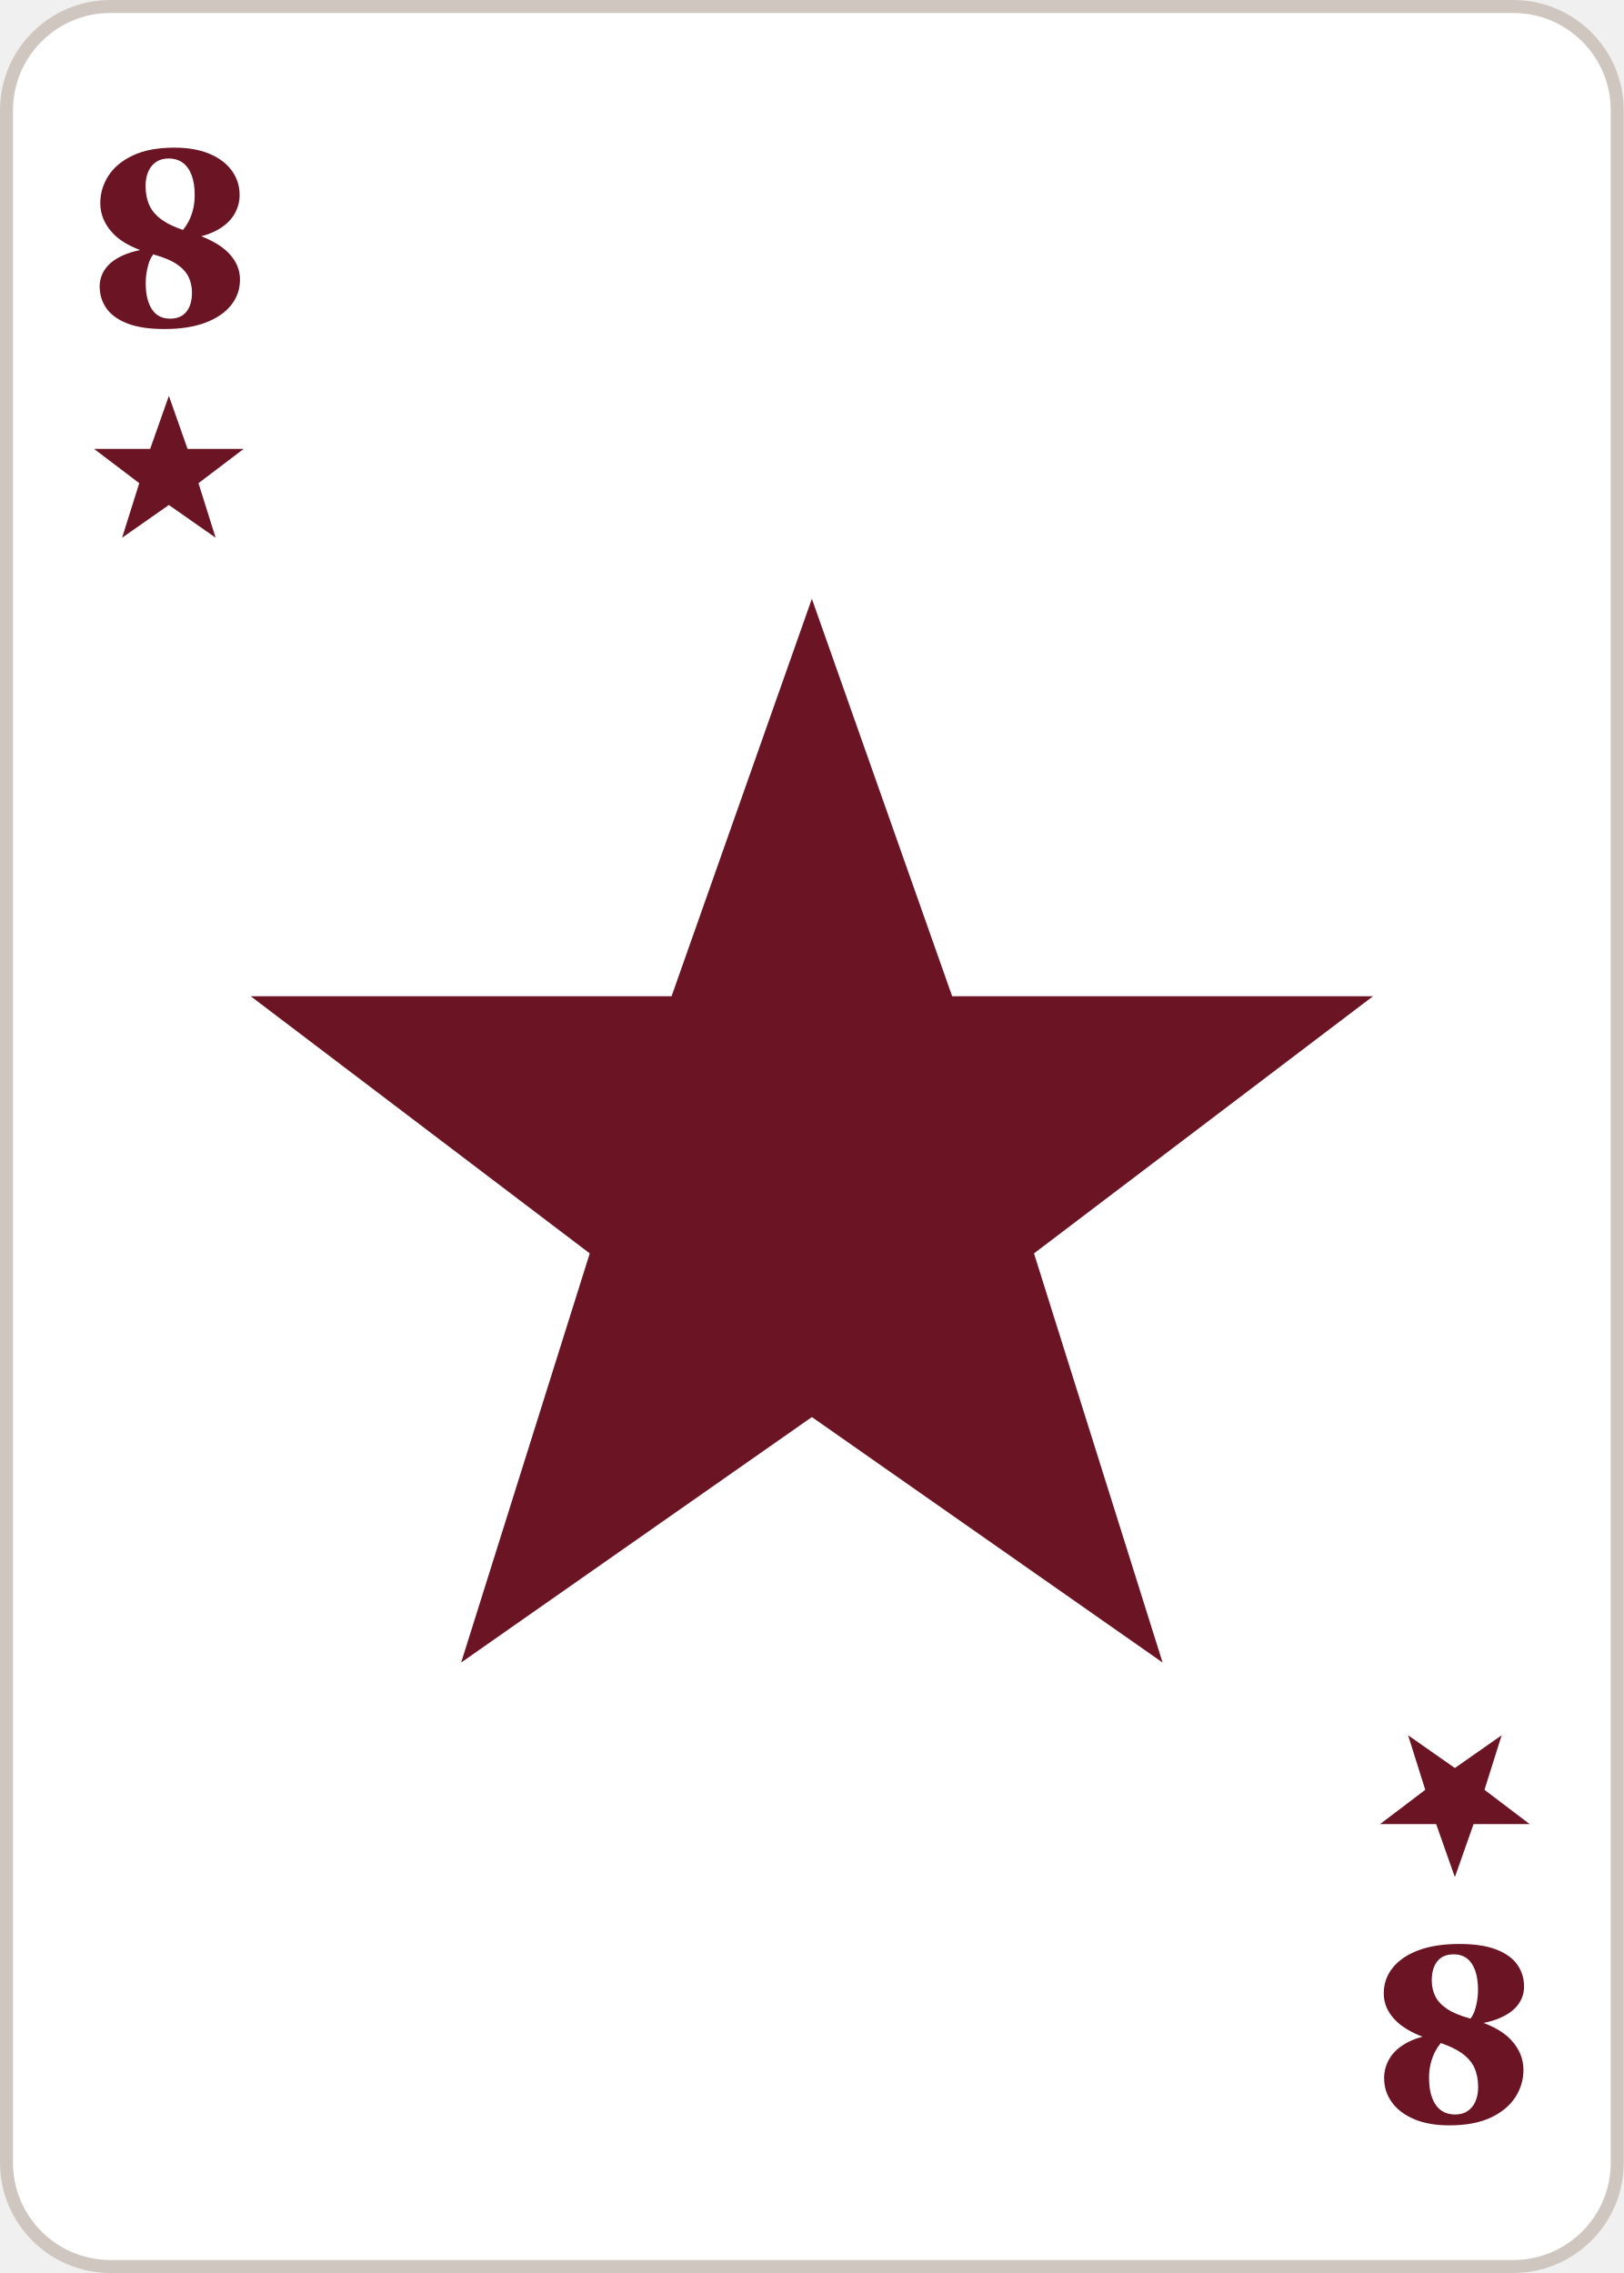
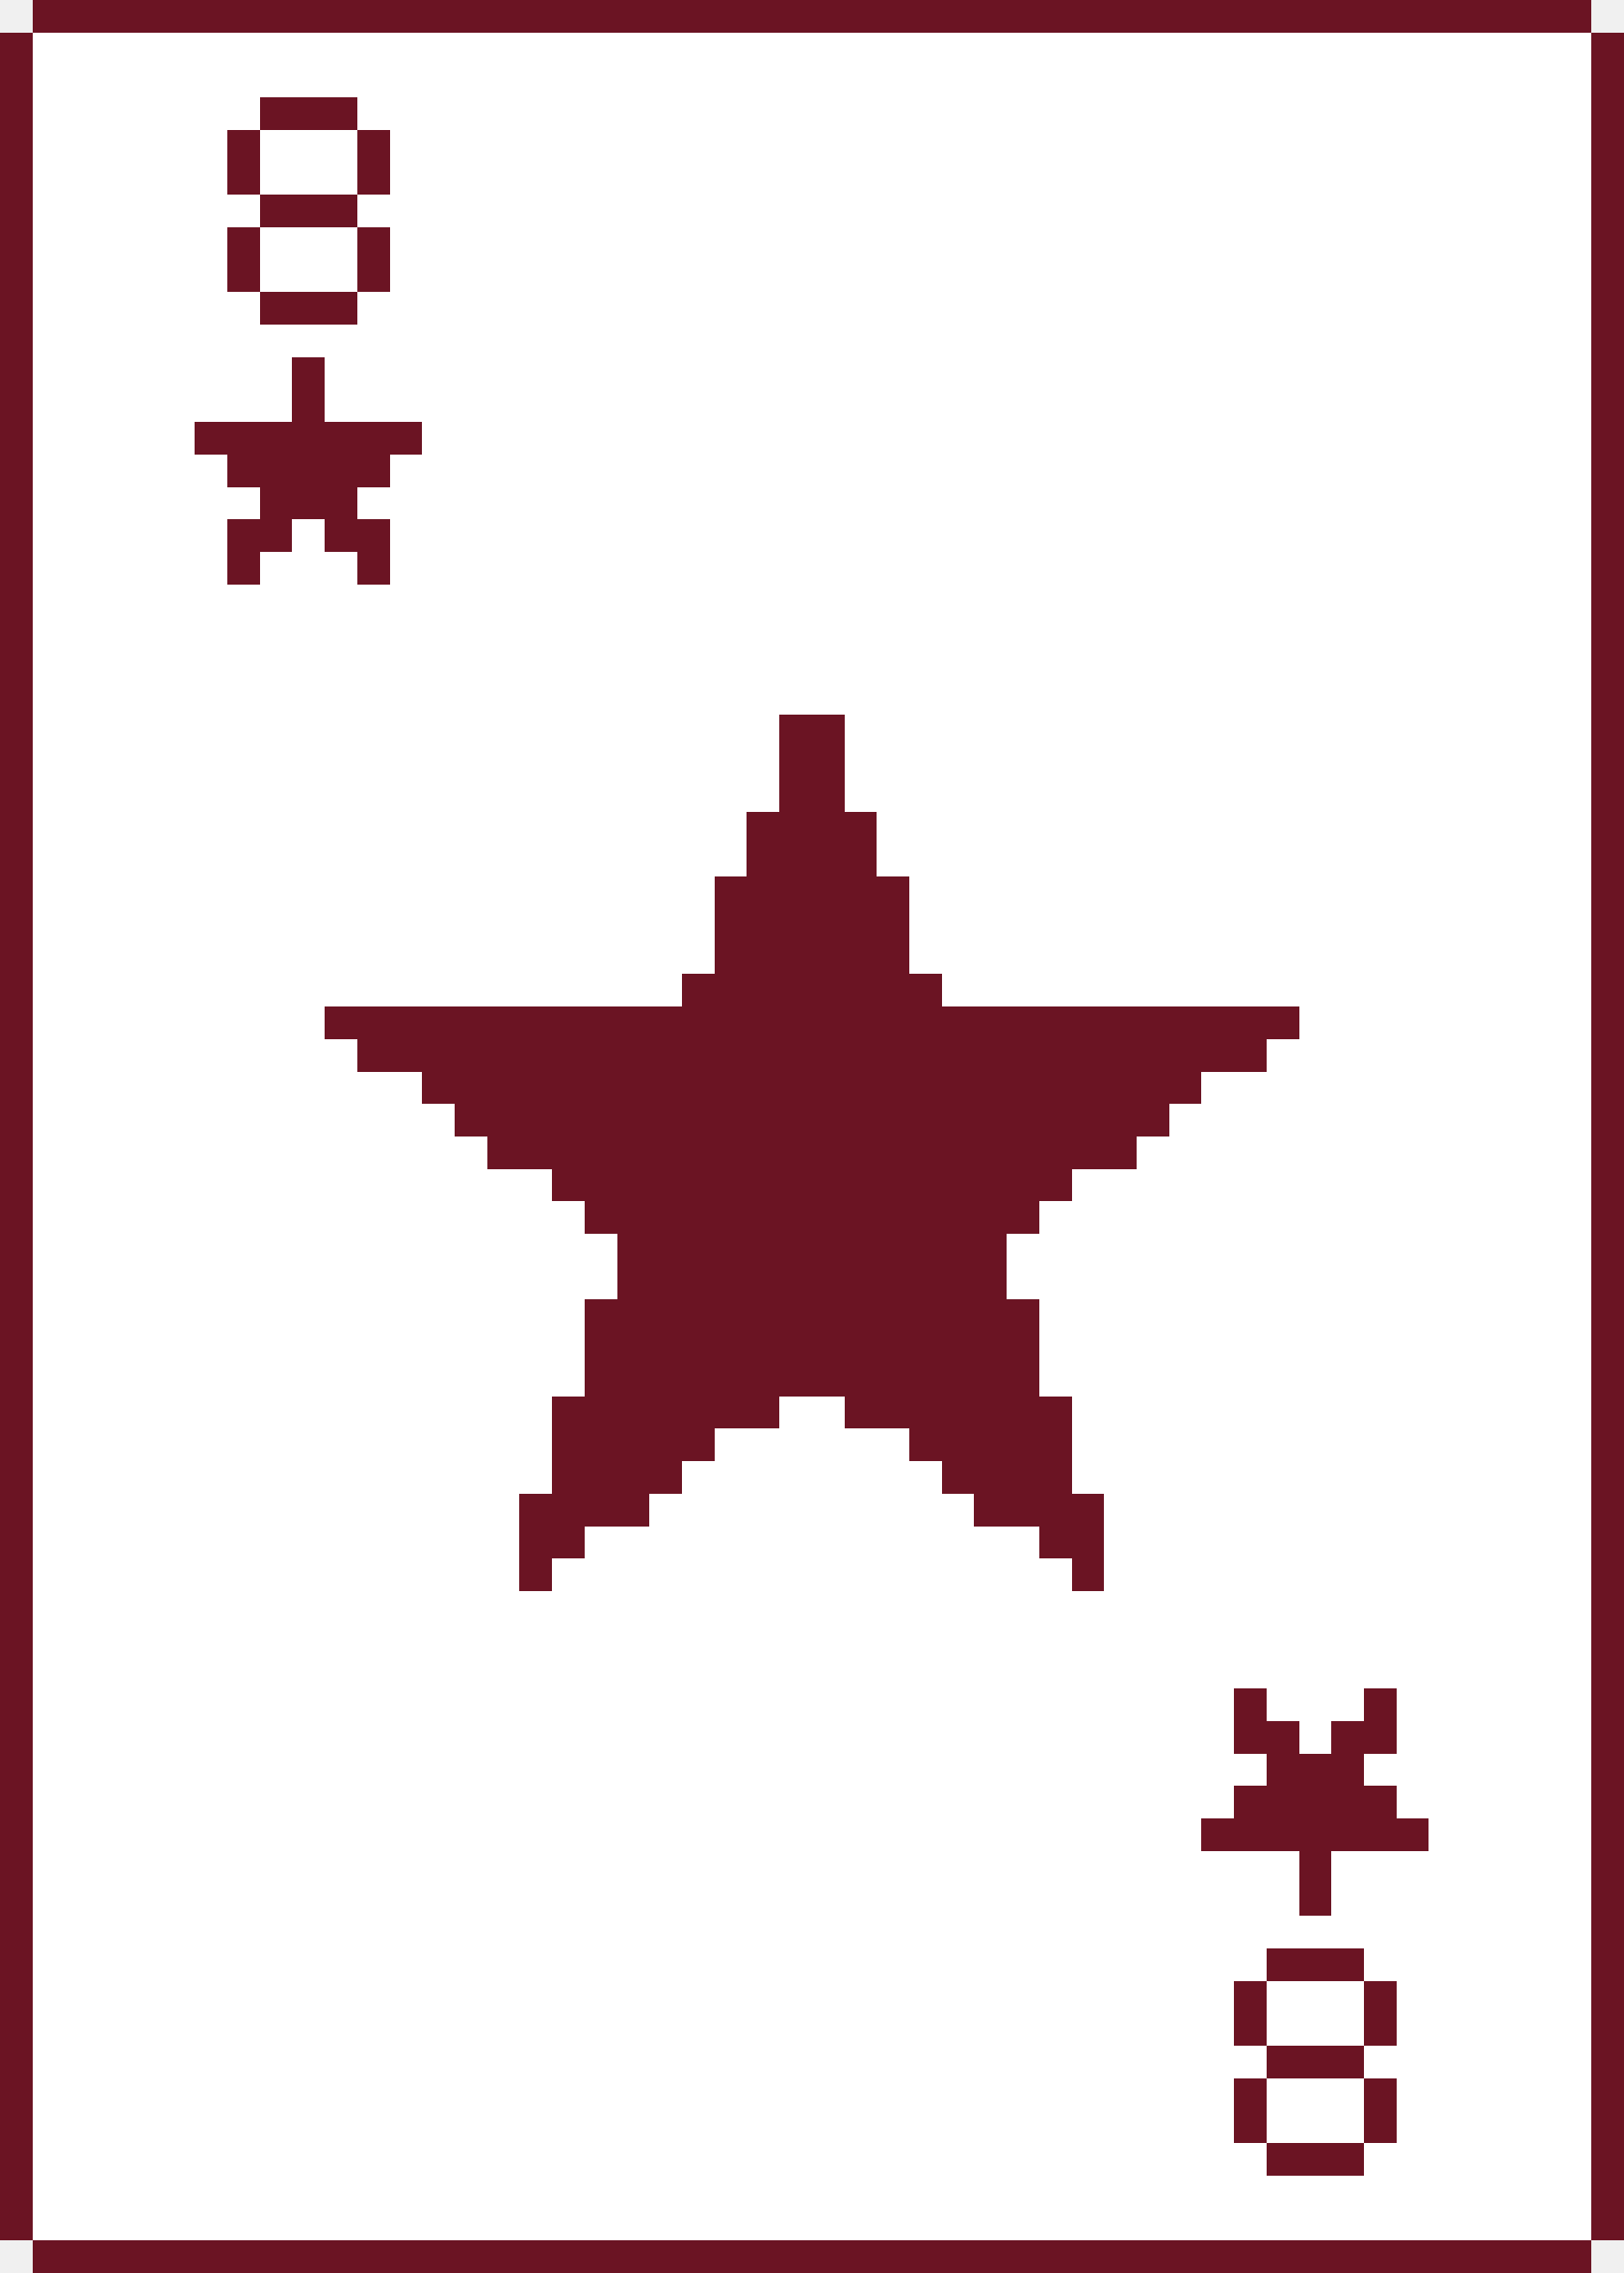
- <svg xmlns="http://www.w3.org/2000/svg" width="63.5mm" height="88.9mm" viewBox="0 0 250 350" role="img" aria-label="star 8">
-   <rect x="1" y="1" width="248" height="348" rx="16" fill="#fff" stroke="#cfc6c0" stroke-width="2" />
-   <g transform="translate(13.58,50) scale(0.019,-0.019)" fill="#6B1423">
-     <path transform="translate(0,0)" d="M617 -35Q434 -35 318.0 10.0Q202 55 147.5 133.0Q93 211 93 311Q93 390 141.0 456.0Q189 522 291 566Q347 590 421 605Q274 661 200 741Q98 849 98 986Q98 1104 163.5 1206.5Q229 1309 362.5 1372.0Q496 1435 699 1435Q864 1435 982.0 1385.5Q1100 1336 1163.5 1249.0Q1227 1162 1227 1051Q1227 962 1177.5 884.5Q1128 807 1022 755Q975 732 916 717Q1053 663 1128 591Q1230 492 1230 366Q1230 249 1158.0 158.5Q1086 68 949.5 16.5Q813 -35 617 -35ZM768 768Q781 784 793 802Q826 852 844.5 914.5Q863 977 863 1049Q863 1145 838.5 1211.0Q814 1277 767.0 1312.0Q720 1347 651 1347Q591 1347 549.5 1318.5Q508 1290 486.5 1240.0Q465 1190 465 1125Q465 1036 496.0 967.5Q527 899 602 847Q665 803 768 768ZM527 570Q500 535 487 486Q466 411 466 339Q466 202 516.0 125.5Q566 49 663 49Q751 49 796.0 105.5Q841 162 841 260Q841 329 813.5 386.5Q786 444 719.5 489.5Q653 535 534 568Q531 569 527 570Z" />
-   </g>
-   <g transform="translate(14,60) scale(.24)" fill="#6B1423">
-     <polygon points="50,4 62,38 98,38 69,60 80,95 50,74 20,95 31,60 2,38 38,38" />
-   </g>
-   <g transform="rotate(180 125 175)">
-     <g transform="translate(13.58,50) scale(0.019,-0.019)" fill="#6B1423">
-       <path transform="translate(0,0)" d="M617 -35Q434 -35 318.0 10.0Q202 55 147.5 133.0Q93 211 93 311Q93 390 141.0 456.0Q189 522 291 566Q347 590 421 605Q274 661 200 741Q98 849 98 986Q98 1104 163.5 1206.5Q229 1309 362.5 1372.0Q496 1435 699 1435Q864 1435 982.0 1385.5Q1100 1336 1163.5 1249.0Q1227 1162 1227 1051Q1227 962 1177.5 884.5Q1128 807 1022 755Q975 732 916 717Q1053 663 1128 591Q1230 492 1230 366Q1230 249 1158.0 158.5Q1086 68 949.5 16.5Q813 -35 617 -35ZM768 768Q781 784 793 802Q826 852 844.5 914.5Q863 977 863 1049Q863 1145 838.5 1211.0Q814 1277 767.0 1312.0Q720 1347 651 1347Q591 1347 549.5 1318.5Q508 1290 486.5 1240.0Q465 1190 465 1125Q465 1036 496.0 967.5Q527 899 602 847Q665 803 768 768ZM527 570Q500 535 487 486Q466 411 466 339Q466 202 516.0 125.5Q566 49 663 49Q751 49 796.0 105.5Q841 162 841 260Q841 329 813.5 386.5Q786 444 719.5 489.5Q653 535 534 568Q531 569 527 570Z" />
-     </g>
-     <g transform="translate(14,60) scale(.24)" fill="#6B1423">
-       <polygon points="50,4 62,38 98,38 69,60 80,95 50,74 20,95 31,60 2,38 38,38" />
-     </g>
-   </g>
-   <g transform="translate(35,85) scale(1.8)" fill="#6B1423">
-     <polygon points="50,4 62,38 98,38 69,60 80,95 50,74 20,95 31,60 2,38 38,38" />
-   </g>
+ <svg xmlns="http://www.w3.org/2000/svg" width="63.5mm" height="88.9mm" viewBox="0 0 50 70" shape-rendering="crispEdges" role="img" aria-label="star 8">
+   <path fill="#6B1423" d="M1 0h48v1h-48zM0 1h1v1h-1zM49 1h1v1h-1zM0 2h1v1h-1zM49 2h1v1h-1zM0 3h1v1h-1zM8 3h3v1h-3zM49 3h1v1h-1zM0 4h1v1h-1zM7 4h1v1h-1zM11 4h1v1h-1zM49 4h1v1h-1zM0 5h1v1h-1zM7 5h1v1h-1zM11 5h1v1h-1zM49 5h1v1h-1zM0 6h1v1h-1zM8 6h3v1h-3zM49 6h1v1h-1zM0 7h1v1h-1zM7 7h1v1h-1zM11 7h1v1h-1zM49 7h1v1h-1zM0 8h1v1h-1zM7 8h1v1h-1zM11 8h1v1h-1zM49 8h1v1h-1zM0 9h1v1h-1zM8 9h3v1h-3zM49 9h1v1h-1zM0 10h1v1h-1zM49 10h1v1h-1zM0 11h1v1h-1zM9 11h1v1h-1zM49 11h1v1h-1zM0 12h1v1h-1zM9 12h1v1h-1zM49 12h1v1h-1zM0 13h1v1h-1zM6 13h7v1h-7zM49 13h1v1h-1zM0 14h1v1h-1zM7 14h5v1h-5zM49 14h1v1h-1zM0 15h1v1h-1zM8 15h3v1h-3zM49 15h1v1h-1zM0 16h1v1h-1zM7 16h2v1h-2zM10 16h2v1h-2zM49 16h1v1h-1zM0 17h1v1h-1zM7 17h1v1h-1zM11 17h1v1h-1zM49 17h1v1h-1zM0 18h1v1h-1zM49 18h1v1h-1zM0 19h1v1h-1zM49 19h1v1h-1zM0 20h1v1h-1zM49 20h1v1h-1zM0 21h1v1h-1zM49 21h1v1h-1zM0 22h1v1h-1zM24 22h2v1h-2zM49 22h1v1h-1zM0 23h1v1h-1zM24 23h2v1h-2zM49 23h1v1h-1zM0 24h1v1h-1zM24 24h2v1h-2zM49 24h1v1h-1zM0 25h1v1h-1zM23 25h4v1h-4zM49 25h1v1h-1zM0 26h1v1h-1zM23 26h4v1h-4zM49 26h1v1h-1zM0 27h1v1h-1zM22 27h6v1h-6zM49 27h1v1h-1zM0 28h1v1h-1zM22 28h6v1h-6zM49 28h1v1h-1zM0 29h1v1h-1zM22 29h6v1h-6zM49 29h1v1h-1zM0 30h1v1h-1zM21 30h8v1h-8zM49 30h1v1h-1zM0 31h1v1h-1zM10 31h30v1h-30zM49 31h1v1h-1zM0 32h1v1h-1zM11 32h28v1h-28zM49 32h1v1h-1zM0 33h1v1h-1zM13 33h24v1h-24zM49 33h1v1h-1zM0 34h1v1h-1zM14 34h22v1h-22zM49 34h1v1h-1zM0 35h1v1h-1zM15 35h20v1h-20zM49 35h1v1h-1zM0 36h1v1h-1zM17 36h16v1h-16zM49 36h1v1h-1zM0 37h1v1h-1zM18 37h14v1h-14zM49 37h1v1h-1zM0 38h1v1h-1zM19 38h12v1h-12zM49 38h1v1h-1zM0 39h1v1h-1zM19 39h12v1h-12zM49 39h1v1h-1zM0 40h1v1h-1zM18 40h14v1h-14zM49 40h1v1h-1zM0 41h1v1h-1zM18 41h14v1h-14zM49 41h1v1h-1zM0 42h1v1h-1zM18 42h14v1h-14zM49 42h1v1h-1zM0 43h1v1h-1zM17 43h7v1h-7zM26 43h7v1h-7zM49 43h1v1h-1zM0 44h1v1h-1zM17 44h5v1h-5zM28 44h5v1h-5zM49 44h1v1h-1zM0 45h1v1h-1zM17 45h4v1h-4zM29 45h4v1h-4zM49 45h1v1h-1zM0 46h1v1h-1zM16 46h4v1h-4zM30 46h4v1h-4zM49 46h1v1h-1zM0 47h1v1h-1zM16 47h2v1h-2zM32 47h2v1h-2zM49 47h1v1h-1zM0 48h1v1h-1zM16 48h1v1h-1zM33 48h1v1h-1zM49 48h1v1h-1zM0 49h1v1h-1zM49 49h1v1h-1zM0 50h1v1h-1zM49 50h1v1h-1zM0 51h1v1h-1zM49 51h1v1h-1zM0 52h1v1h-1zM38 52h1v1h-1zM42 52h1v1h-1zM49 52h1v1h-1zM0 53h1v1h-1zM38 53h2v1h-2zM41 53h2v1h-2zM49 53h1v1h-1zM0 54h1v1h-1zM39 54h3v1h-3zM49 54h1v1h-1zM0 55h1v1h-1zM38 55h5v1h-5zM49 55h1v1h-1zM0 56h1v1h-1zM37 56h7v1h-7zM49 56h1v1h-1zM0 57h1v1h-1zM40 57h1v1h-1zM49 57h1v1h-1zM0 58h1v1h-1zM40 58h1v1h-1zM49 58h1v1h-1zM0 59h1v1h-1zM49 59h1v1h-1zM0 60h1v1h-1zM39 60h3v1h-3zM49 60h1v1h-1zM0 61h1v1h-1zM38 61h1v1h-1zM42 61h1v1h-1zM49 61h1v1h-1zM0 62h1v1h-1zM38 62h1v1h-1zM42 62h1v1h-1zM49 62h1v1h-1zM0 63h1v1h-1zM39 63h3v1h-3zM49 63h1v1h-1zM0 64h1v1h-1zM38 64h1v1h-1zM42 64h1v1h-1zM49 64h1v1h-1zM0 65h1v1h-1zM38 65h1v1h-1zM42 65h1v1h-1zM49 65h1v1h-1zM0 66h1v1h-1zM39 66h3v1h-3zM49 66h1v1h-1zM0 67h1v1h-1zM49 67h1v1h-1zM0 68h1v1h-1zM49 68h1v1h-1zM1 69h48v1h-48z" />
+   <path fill="#ffffff" d="M1 1h48v1h-48zM1 2h48v1h-48zM1 3h7v1h-7zM11 3h38v1h-38zM1 4h6v1h-6zM8 4h3v1h-3zM12 4h37v1h-37zM1 5h6v1h-6zM8 5h3v1h-3zM12 5h37v1h-37zM1 6h7v1h-7zM11 6h38v1h-38zM1 7h6v1h-6zM8 7h3v1h-3zM12 7h37v1h-37zM1 8h6v1h-6zM8 8h3v1h-3zM12 8h37v1h-37zM1 9h7v1h-7zM11 9h38v1h-38zM1 10h48v1h-48zM1 11h8v1h-8zM10 11h39v1h-39zM1 12h8v1h-8zM10 12h39v1h-39zM1 13h5v1h-5zM13 13h36v1h-36zM1 14h6v1h-6zM12 14h37v1h-37zM1 15h7v1h-7zM11 15h38v1h-38zM1 16h6v1h-6zM9 16h1v1h-1zM12 16h37v1h-37zM1 17h6v1h-6zM8 17h3v1h-3zM12 17h37v1h-37zM1 18h48v1h-48zM1 19h48v1h-48zM1 20h48v1h-48zM1 21h48v1h-48zM1 22h23v1h-23zM26 22h23v1h-23zM1 23h23v1h-23zM26 23h23v1h-23zM1 24h23v1h-23zM26 24h23v1h-23zM1 25h22v1h-22zM27 25h22v1h-22zM1 26h22v1h-22zM27 26h22v1h-22zM1 27h21v1h-21zM28 27h21v1h-21zM1 28h21v1h-21zM28 28h21v1h-21zM1 29h21v1h-21zM28 29h21v1h-21zM1 30h20v1h-20zM29 30h20v1h-20zM1 31h9v1h-9zM40 31h9v1h-9zM1 32h10v1h-10zM39 32h10v1h-10zM1 33h12v1h-12zM37 33h12v1h-12zM1 34h13v1h-13zM36 34h13v1h-13zM1 35h14v1h-14zM35 35h14v1h-14zM1 36h16v1h-16zM33 36h16v1h-16zM1 37h17v1h-17zM32 37h17v1h-17zM1 38h18v1h-18zM31 38h18v1h-18zM1 39h18v1h-18zM31 39h18v1h-18zM1 40h17v1h-17zM32 40h17v1h-17zM1 41h17v1h-17zM32 41h17v1h-17zM1 42h17v1h-17zM32 42h17v1h-17zM1 43h16v1h-16zM24 43h2v1h-2zM33 43h16v1h-16zM1 44h16v1h-16zM22 44h6v1h-6zM33 44h16v1h-16zM1 45h16v1h-16zM21 45h8v1h-8zM33 45h16v1h-16zM1 46h15v1h-15zM20 46h10v1h-10zM34 46h15v1h-15zM1 47h15v1h-15zM18 47h14v1h-14zM34 47h15v1h-15zM1 48h15v1h-15zM17 48h16v1h-16zM34 48h15v1h-15zM1 49h48v1h-48zM1 50h48v1h-48zM1 51h48v1h-48zM1 52h37v1h-37zM39 52h3v1h-3zM43 52h6v1h-6zM1 53h37v1h-37zM40 53h1v1h-1zM43 53h6v1h-6zM1 54h38v1h-38zM42 54h7v1h-7zM1 55h37v1h-37zM43 55h6v1h-6zM1 56h36v1h-36zM44 56h5v1h-5zM1 57h39v1h-39zM41 57h8v1h-8zM1 58h39v1h-39zM41 58h8v1h-8zM1 59h48v1h-48zM1 60h38v1h-38zM42 60h7v1h-7zM1 61h37v1h-37zM39 61h3v1h-3zM43 61h6v1h-6zM1 62h37v1h-37zM39 62h3v1h-3zM43 62h6v1h-6zM1 63h38v1h-38zM42 63h7v1h-7zM1 64h37v1h-37zM39 64h3v1h-3zM43 64h6v1h-6zM1 65h37v1h-37zM39 65h3v1h-3zM43 65h6v1h-6zM1 66h38v1h-38zM42 66h7v1h-7zM1 67h48v1h-48zM1 68h48v1h-48z" />
</svg>
